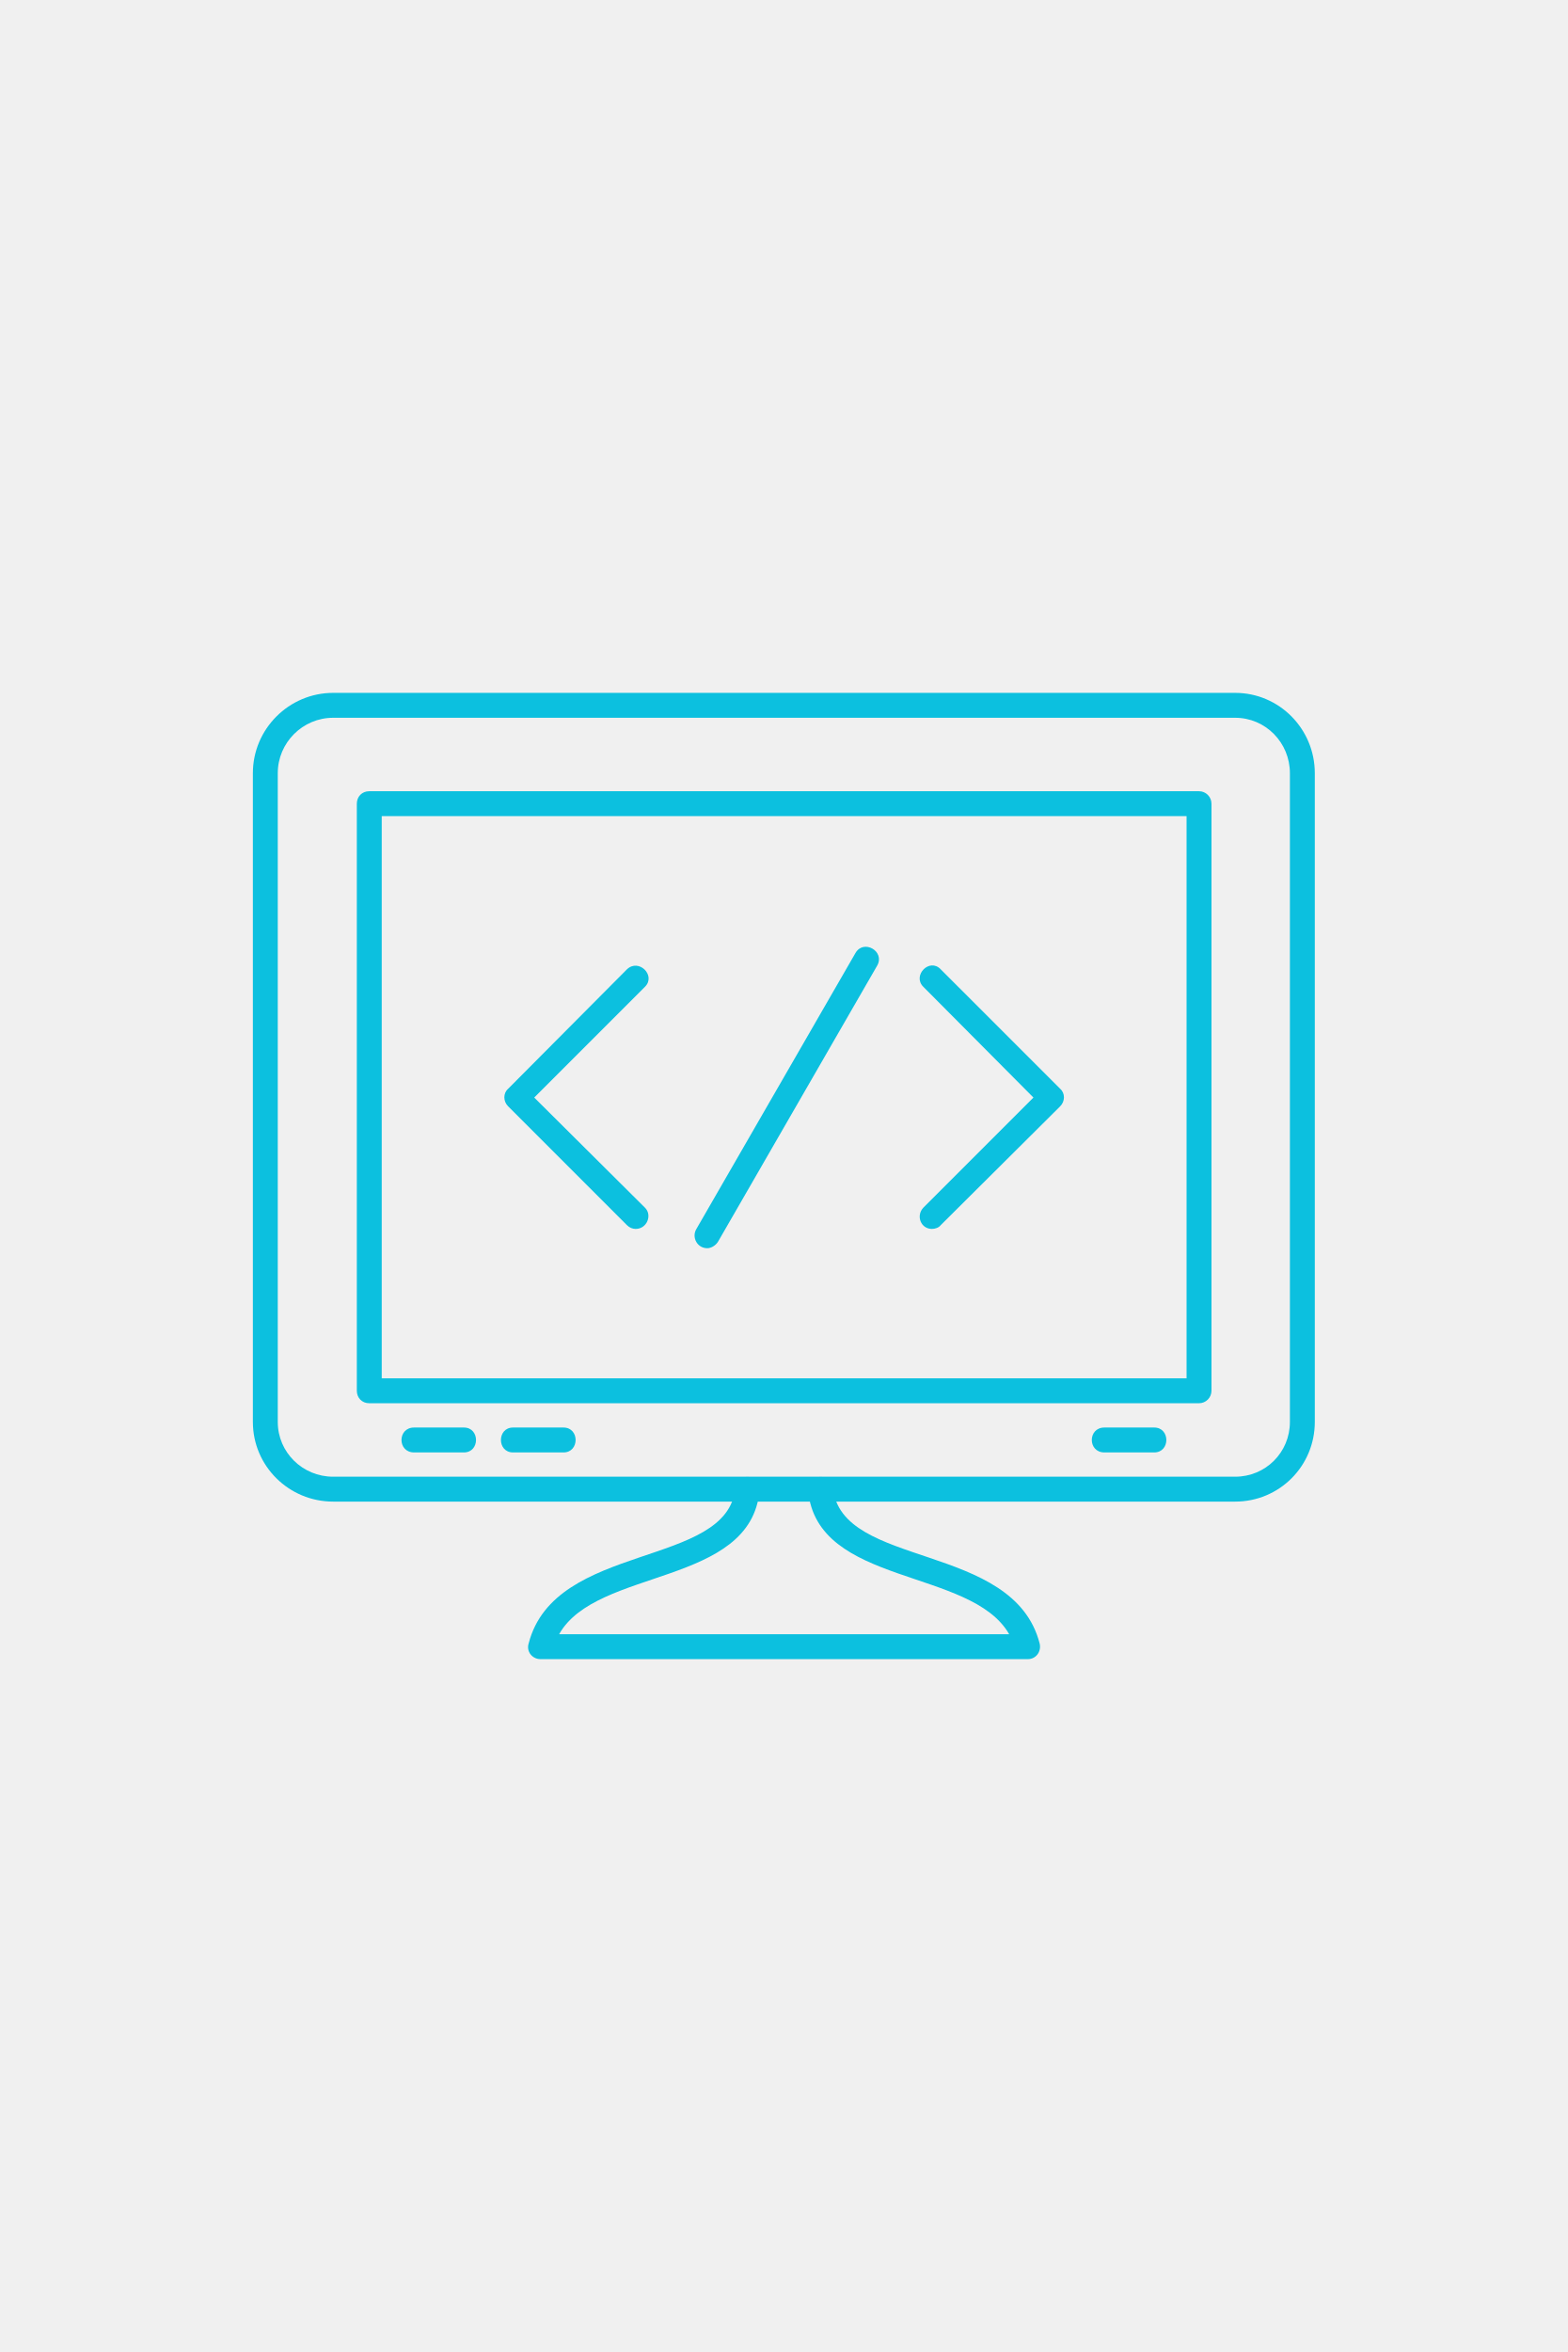
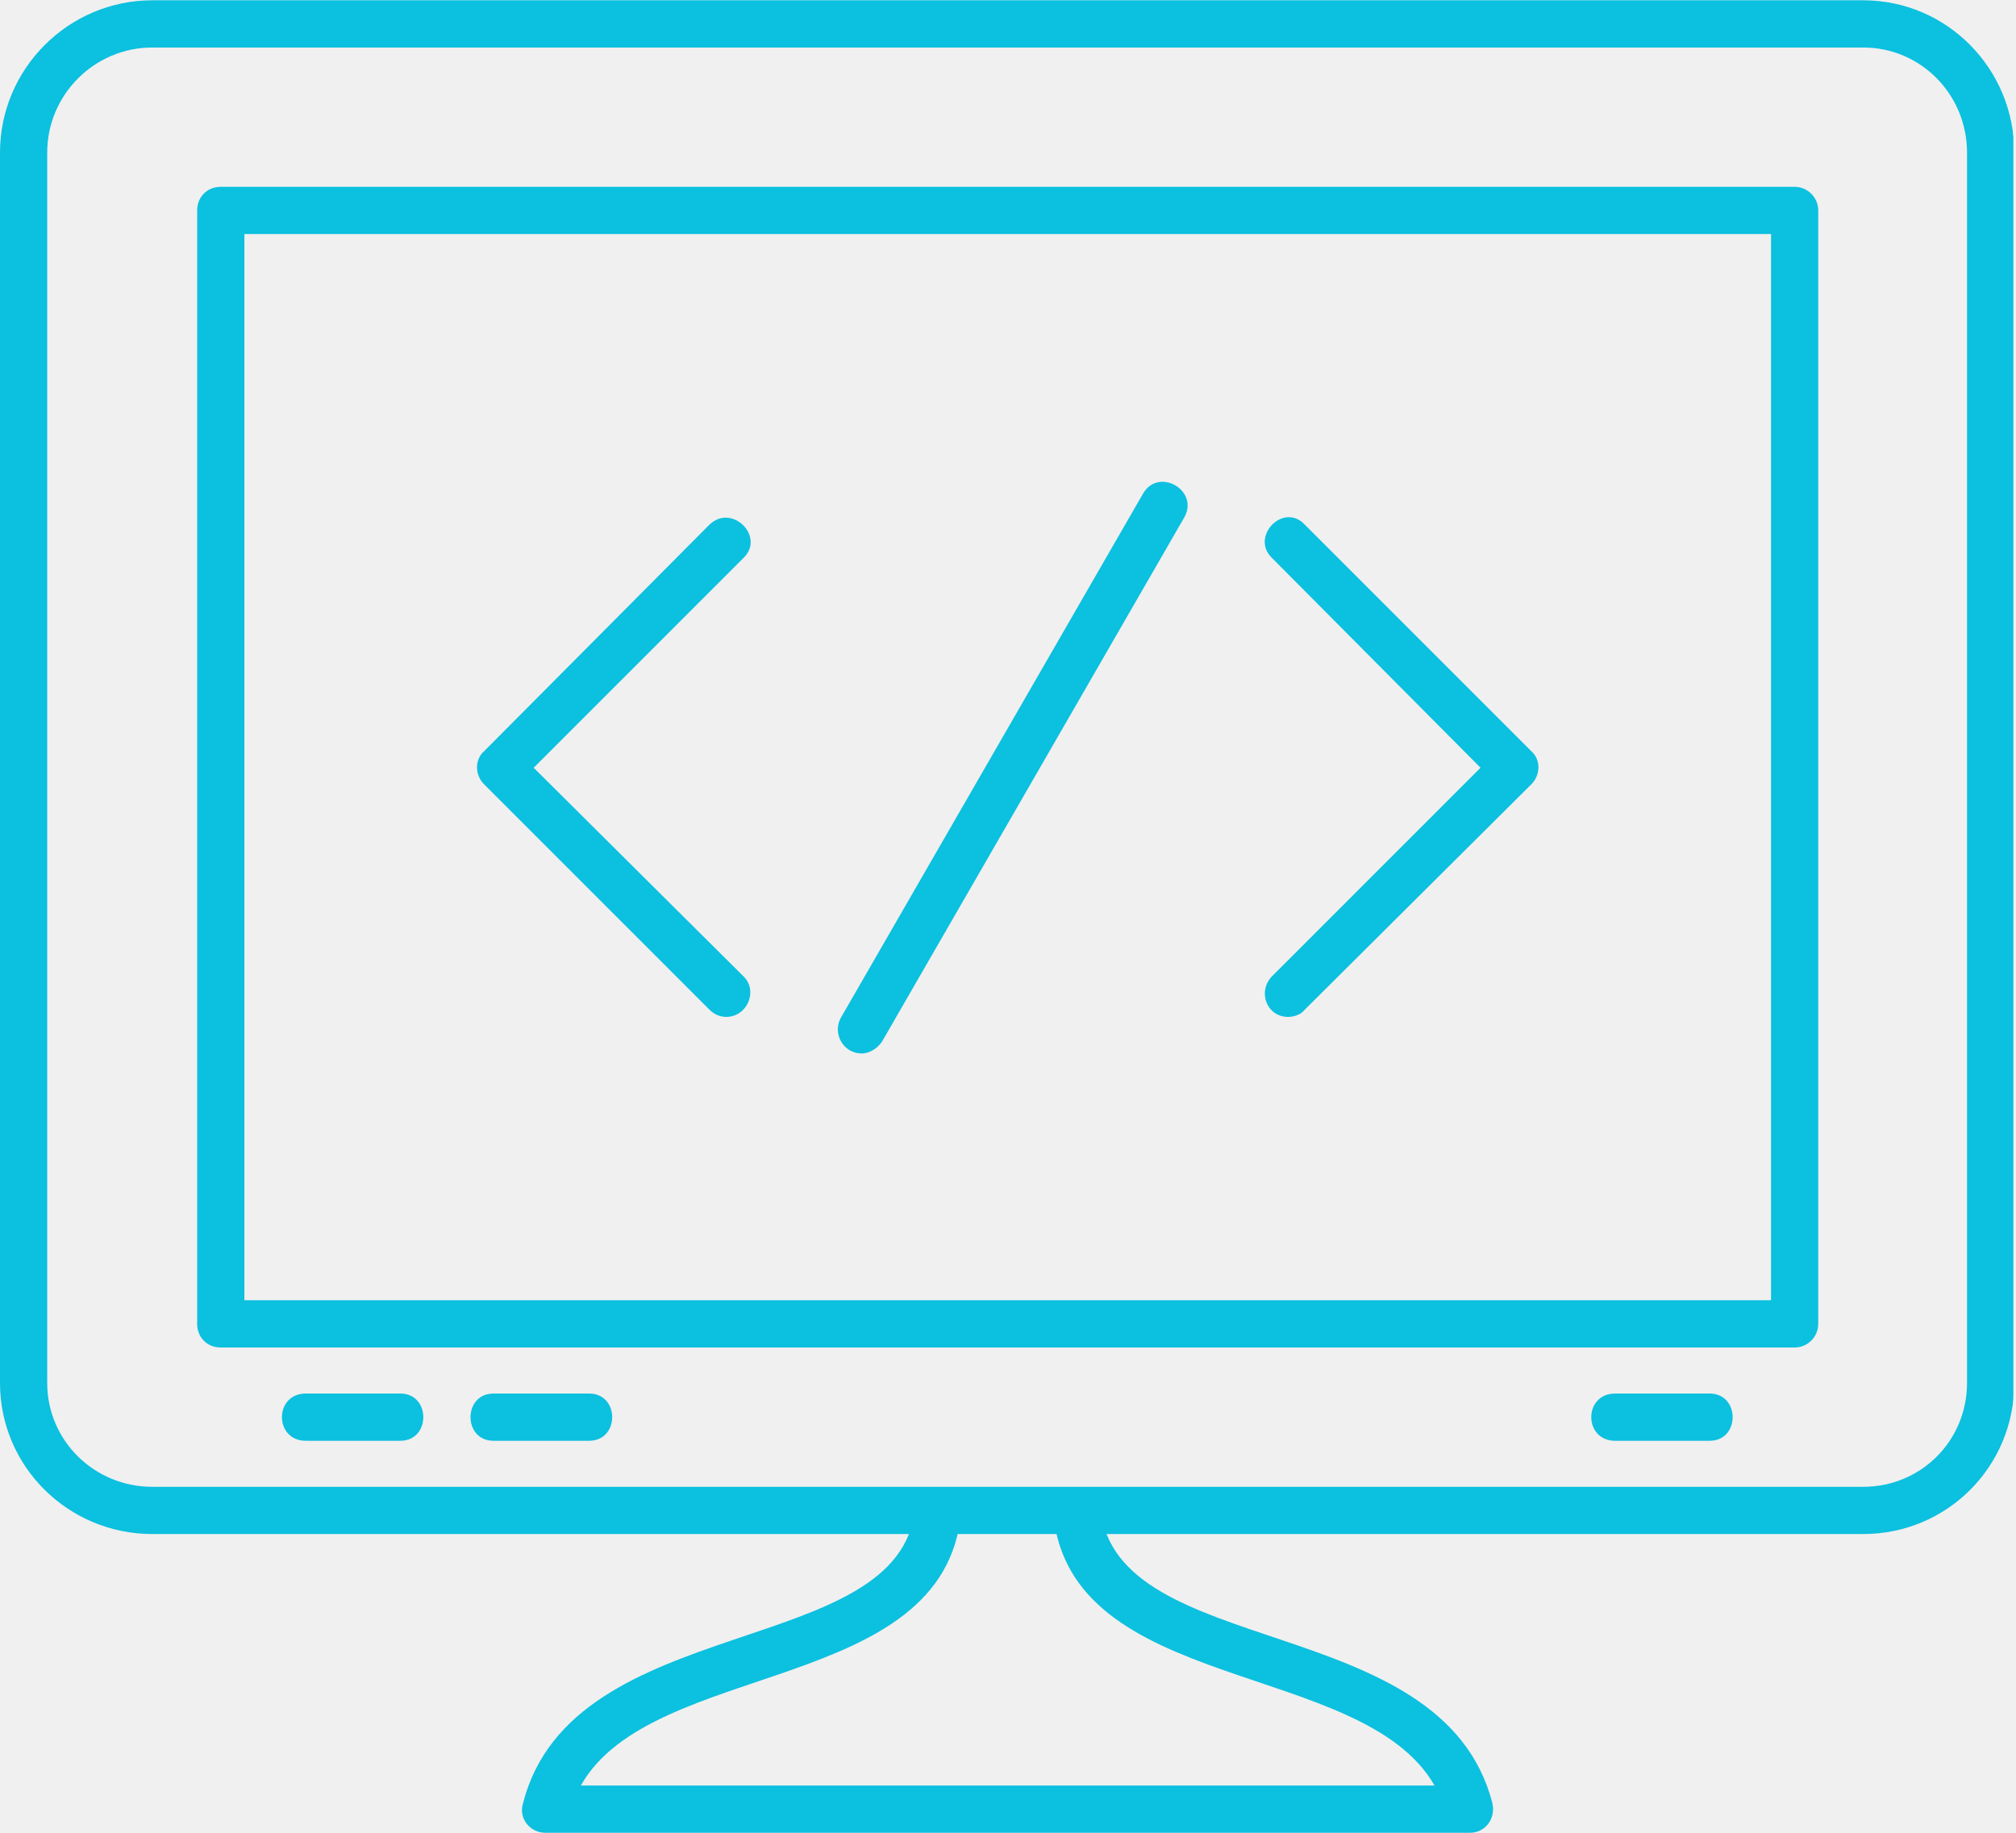
- <svg xmlns="http://www.w3.org/2000/svg" width="1440" zoomAndPan="magnify" viewBox="0 0 1080 1620" height="2160" preserveAspectRatio="xMidYMid meet" version="1.0">
-   <defs>
-     <clipPath id="f8dd276deb">
-       <path d="M 174.207 477.129 L 905.457 477.129 L 905.457 1035 L 174.207 1035 Z M 174.207 477.129 " clip-rule="nonzero" />
-     </clipPath>
-   </defs>
-   <path fill="#0cc0df" d="M 826.023 966.52 L 254.395 966.52 C 249.25 966.52 245.82 962.66 245.82 957.945 L 245.82 553.559 C 245.82 548.844 249.25 544.984 254.395 544.984 L 826.023 544.984 C 830.738 544.984 834.598 548.844 834.598 553.559 L 834.598 957.945 C 834.598 962.66 830.738 966.52 826.023 966.52 Z M 262.973 949.367 L 817.445 949.367 L 817.445 562.137 L 262.973 562.137 Z M 262.973 949.367 " fill-opacity="1" fill-rule="evenodd" />
-   <path fill="#0cc0df" d="M 708.094 1142.77 L 372.324 1142.77 C 366.75 1142.77 362.461 1137.621 364.176 1132.047 C 382.188 1061.719 501.402 1080.16 506.547 1024.84 C 507.402 1013.691 524.559 1015.406 523.27 1026.555 C 517.266 1092.594 410.918 1079.73 385.188 1125.613 L 695.23 1125.613 C 669.07 1079.73 562.723 1092.594 556.719 1026.555 C 555.863 1015.406 572.586 1013.691 573.871 1024.84 C 579.445 1080.59 698.23 1061.719 716.242 1132.047 C 717.527 1137.621 713.668 1142.77 708.094 1142.77 Z M 708.094 1142.77 " fill-opacity="1" fill-rule="evenodd" />
-   <path fill="#0cc0df" d="M 319.578 1000.398 L 285.273 1000.398 C 273.695 1000.398 273.695 983.246 285.273 983.246 L 319.578 983.246 C 330.727 983.246 330.727 1000.398 319.578 1000.398 Z M 319.578 1000.398 " fill-opacity="1" fill-rule="evenodd" />
-   <path fill="#0cc0df" d="M 388.191 1000.398 L 353.457 1000.398 C 342.305 1000.398 342.305 983.246 353.457 983.246 L 388.191 983.246 C 399.34 983.246 399.34 1000.398 388.191 1000.398 Z M 388.191 1000.398 " fill-opacity="1" fill-rule="evenodd" />
-   <path fill="#0cc0df" d="M 795.148 1000.398 L 760.84 1000.398 C 749.262 1000.398 749.262 983.246 760.84 983.246 L 795.148 983.246 C 806.297 983.246 806.297 1000.398 795.148 1000.398 Z M 795.148 1000.398 " fill-opacity="1" fill-rule="evenodd" />
-   <path fill="#0cc0df" d="M 437.934 846.449 C 435.789 846.449 433.645 845.59 431.93 843.875 L 350.023 761.969 C 346.594 758.539 346.594 752.965 350.023 749.961 L 431.93 667.629 C 440.078 659.91 452.086 671.918 444.367 679.637 L 368.035 755.965 L 444.367 831.867 C 449.512 837.016 445.652 846.449 437.934 846.449 Z M 437.934 846.449 " fill-opacity="1" fill-rule="evenodd" />
-   <path fill="#0cc0df" d="M 642.055 846.449 C 634.336 846.449 630.906 837.445 636.051 831.867 L 711.953 755.965 L 636.051 679.637 C 628.332 671.918 640.34 659.48 648.059 667.629 L 730.395 749.961 C 733.824 752.965 733.824 758.539 730.395 761.969 L 648.059 843.875 C 646.773 845.59 644.199 846.449 642.055 846.449 Z M 642.055 846.449 " fill-opacity="1" fill-rule="evenodd" />
-   <path fill="#0cc0df" d="M 487.25 859.742 C 480.387 859.742 476.527 852.453 479.531 846.879 L 589.309 656.48 C 594.883 646.617 609.895 655.191 604.32 665.055 L 494.539 855.453 C 492.824 858.027 489.82 859.742 487.25 859.742 Z M 487.25 859.742 " fill-opacity="1" fill-rule="evenodd" />
-   <g clip-path="url(#f8dd276deb)">
-     <path fill="#0cc0df" d="M 850.895 1034.273 L 229.523 1034.273 C 199.078 1034.273 174.207 1009.832 174.207 979.387 L 174.207 532.547 C 174.207 502.102 199.078 477.23 229.523 477.23 L 850.895 477.23 C 881.34 477.23 905.785 502.102 905.785 532.547 L 905.785 979.387 C 905.785 1009.832 881.34 1034.273 850.895 1034.273 Z M 229.523 494.383 C 208.512 494.383 191.359 511.535 191.359 532.547 L 191.359 979.387 C 191.359 1000.398 208.512 1017.121 229.523 1017.121 L 850.895 1017.121 C 871.906 1017.121 888.633 1000.398 888.633 979.387 L 888.633 532.547 C 888.633 511.535 871.906 494.383 850.895 494.383 Z M 229.523 494.383 " fill-opacity="1" fill-rule="evenodd" />
+ <svg xmlns="http://www.w3.org/2000/svg" width="55" height="50" viewBox="0 0 55 50" fill="none">
+   <path fill-rule="evenodd" clip-rule="evenodd" d="M48.961 36.761H6.023C5.637 36.761 5.379 36.471 5.379 36.117V5.741C5.379 5.387 5.637 5.097 6.023 5.097H48.961C49.315 5.097 49.605 5.387 49.605 5.741V36.117C49.605 36.471 49.315 36.761 48.961 36.761ZM6.667 35.472H48.317V6.385H6.667V35.472Z" fill="#0CC0DF" />
+   <path fill-rule="evenodd" clip-rule="evenodd" d="M40.103 50H14.881C14.462 50 14.14 49.613 14.269 49.194C15.622 43.912 24.577 45.297 24.963 41.142C25.027 40.304 26.316 40.433 26.219 41.27C25.768 46.231 17.78 45.265 15.847 48.711H39.136C37.171 45.265 29.183 46.231 28.732 41.27C28.668 40.433 29.924 40.304 30.02 41.142C30.439 45.329 39.362 43.912 40.715 49.194C40.811 49.613 40.521 50 40.103 50Z" fill="#0CC0DF" />
+   <path fill-rule="evenodd" clip-rule="evenodd" d="M10.921 39.306H8.344C7.474 39.306 7.474 38.017 8.344 38.017H10.921C11.758 38.017 11.758 39.306 10.921 39.306Z" fill="#0CC0DF" />
+   <path fill-rule="evenodd" clip-rule="evenodd" d="M16.073 39.306H13.464C12.627 39.306 12.627 38.017 13.464 38.017H16.073C16.911 38.017 16.911 39.306 16.073 39.306Z" fill="#0CC0DF" />
+   <path fill-rule="evenodd" clip-rule="evenodd" d="M46.642 39.306H44.064C43.195 39.306 43.195 38.017 44.064 38.017H46.642C47.479 38.017 47.479 39.306 46.642 39.306Z" fill="#0CC0DF" />
+   <path fill-rule="evenodd" clip-rule="evenodd" d="M19.81 27.742C19.649 27.742 19.488 27.677 19.359 27.548L13.207 21.396C12.949 21.138 12.949 20.72 13.207 20.494L19.359 14.309C19.971 13.73 20.873 14.632 20.294 15.211L14.56 20.945L20.294 26.646C20.68 27.033 20.39 27.742 19.81 27.742Z" fill="#0CC0DF" />
+   <path fill-rule="evenodd" clip-rule="evenodd" d="M35.142 27.742C34.562 27.742 34.304 27.065 34.691 26.646L40.392 20.945L34.691 15.211C34.111 14.632 35.013 13.697 35.593 14.309L41.778 20.494C42.035 20.72 42.035 21.138 41.778 21.396L35.593 27.548C35.496 27.677 35.303 27.742 35.142 27.742Z" fill="#0CC0DF" />
+   <path fill-rule="evenodd" clip-rule="evenodd" d="M23.515 28.74C22.999 28.74 22.709 28.193 22.935 27.774L31.181 13.472C31.6 12.731 32.727 13.375 32.309 14.116L24.062 28.418C23.933 28.611 23.708 28.74 23.515 28.74Z" fill="#0CC0DF" />
+   <mask id="mask0_2356_381" style="mask-type:luminance" maskUnits="userSpaceOnUse" x="0" y="0" width="55" height="42">
+     <path d="M0 0H54.928V41.905H0V0Z" fill="white" />
+   </mask>
+   <g mask="url(#mask0_2356_381)">
+     <path fill-rule="evenodd" clip-rule="evenodd" d="M50.83 41.85H4.155C1.868 41.85 0 40.014 0 37.727V4.163C0 1.876 1.868 0.008 4.155 0.008H50.83C53.117 0.008 54.953 1.876 54.953 4.163V37.727C54.953 40.014 53.117 41.85 50.83 41.85ZM4.155 1.296C2.577 1.296 1.288 2.584 1.288 4.163V37.727C1.288 39.306 2.577 40.562 4.155 40.562H50.83C52.408 40.562 53.664 39.306 53.664 37.727V4.163C53.664 2.584 52.408 1.296 50.83 1.296H4.155Z" fill="#0CC0DF" />
  </g>
</svg>
